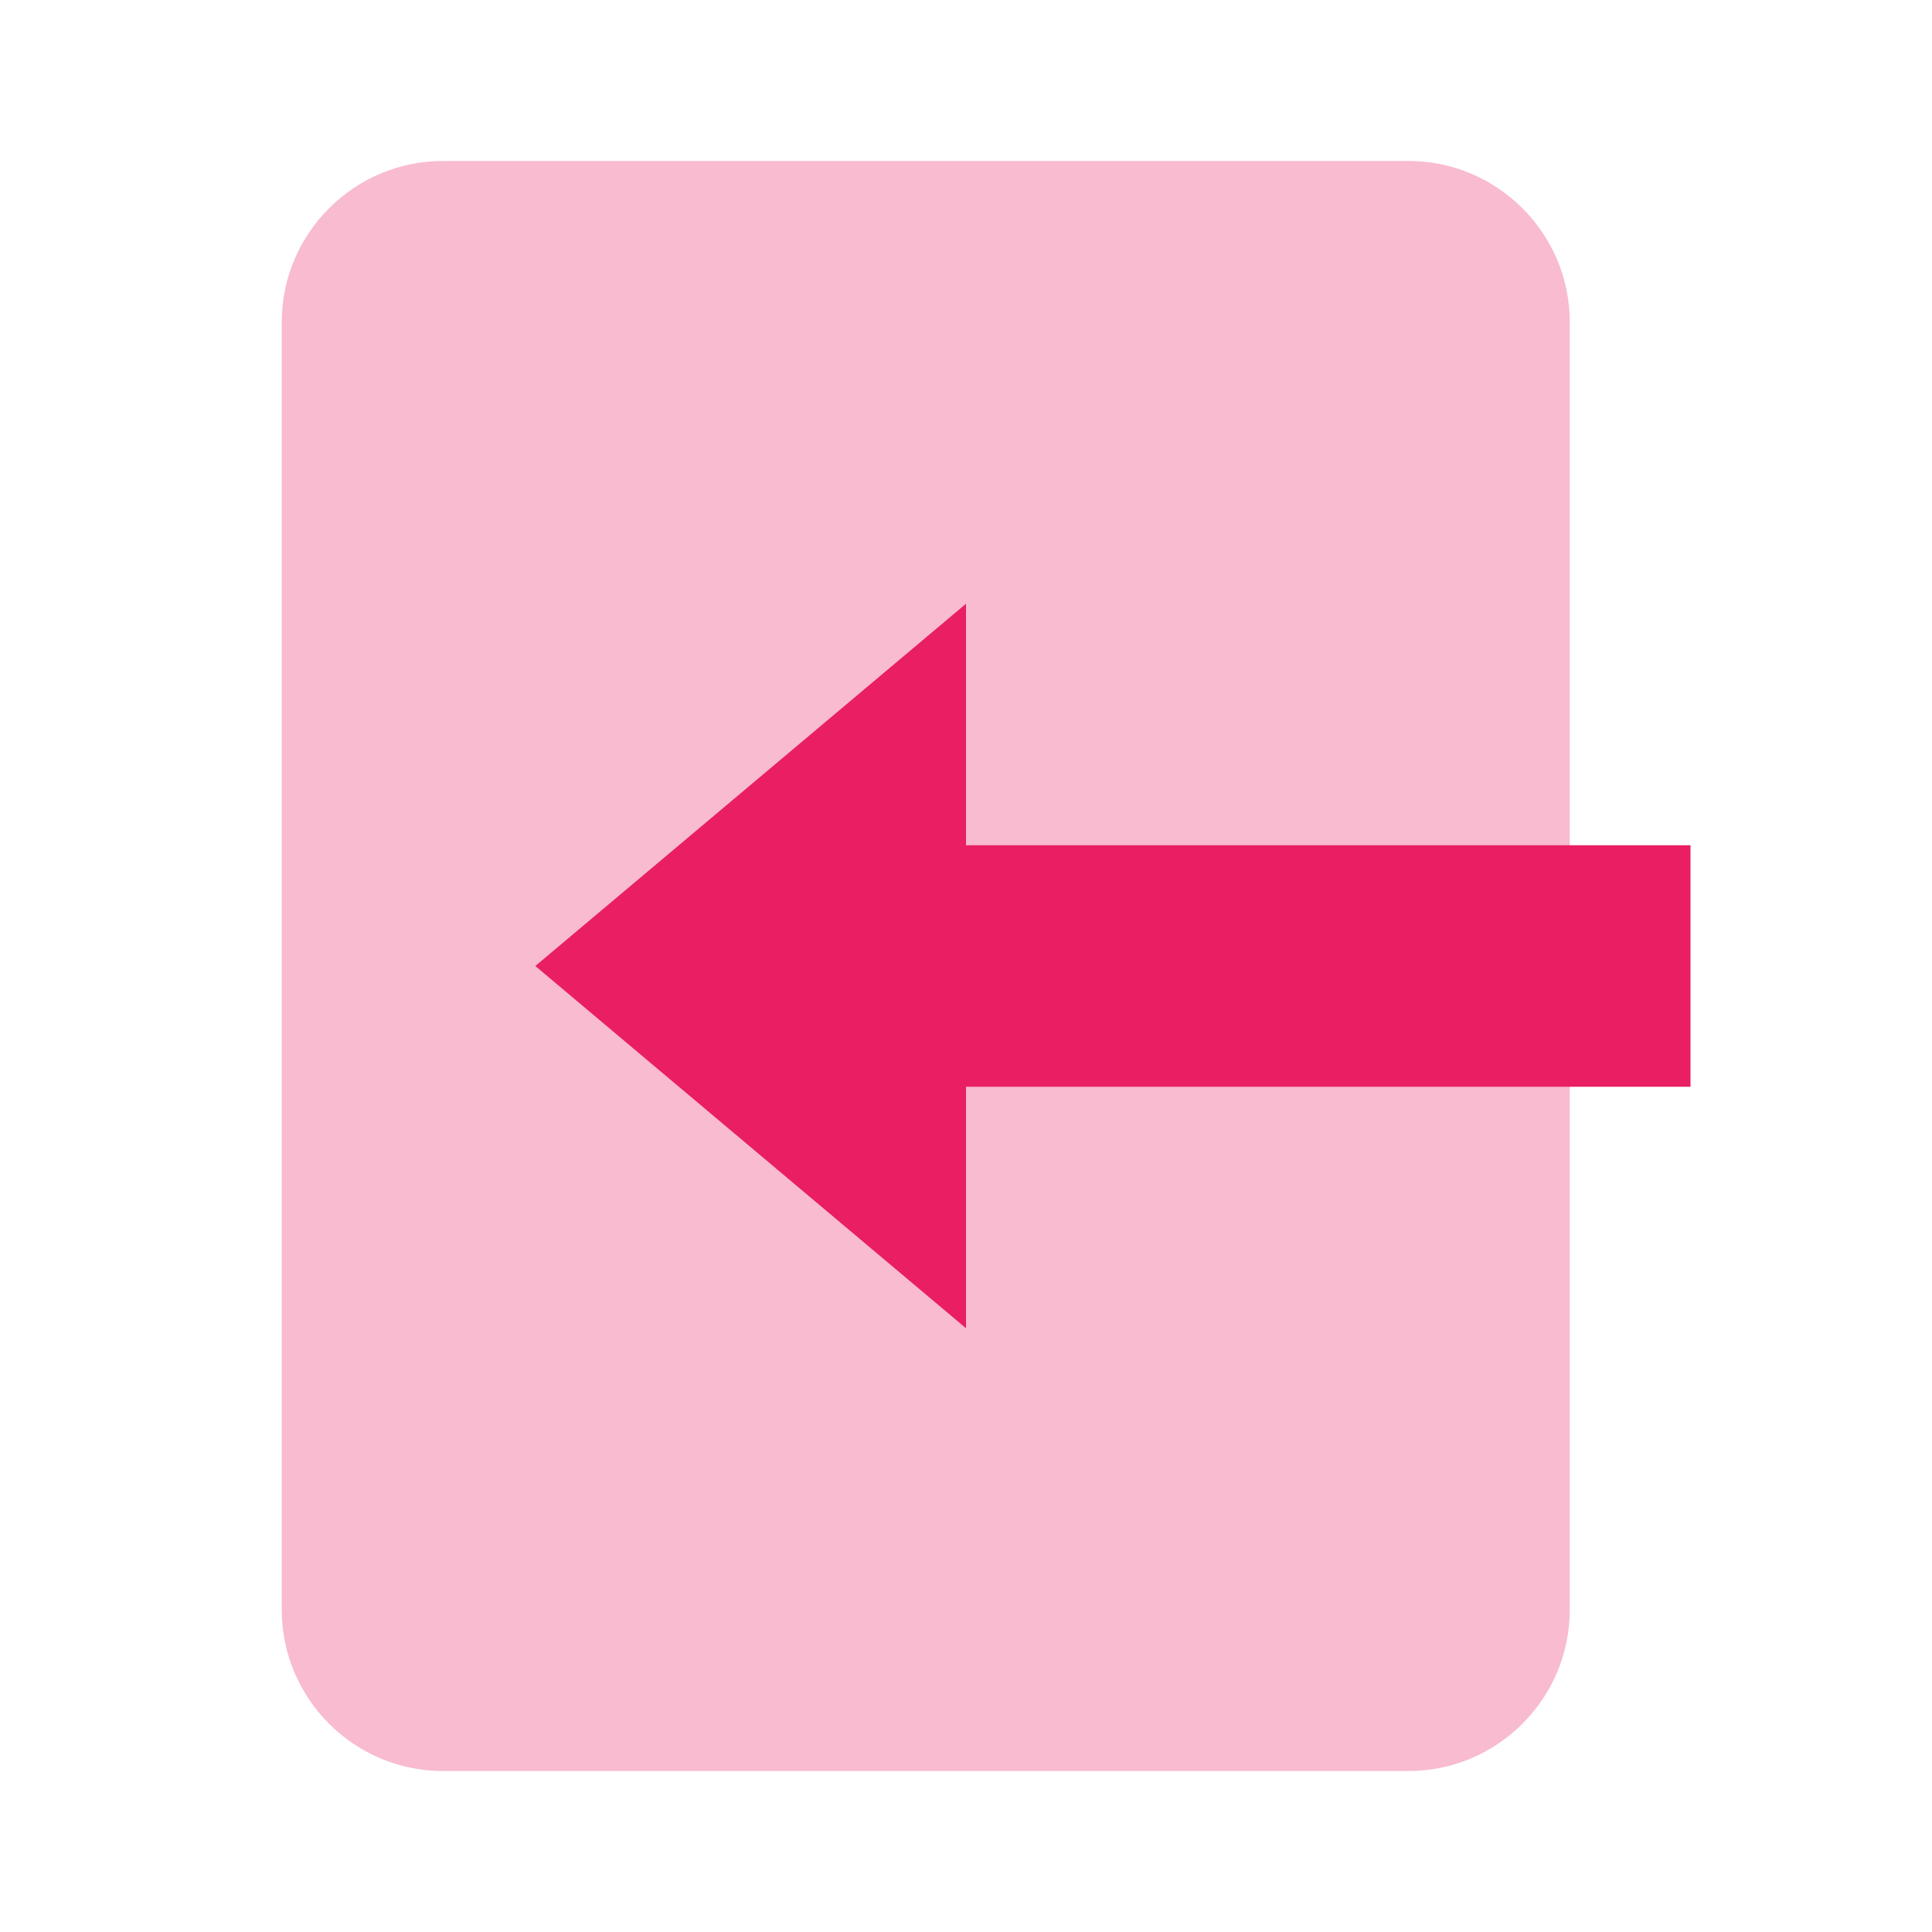
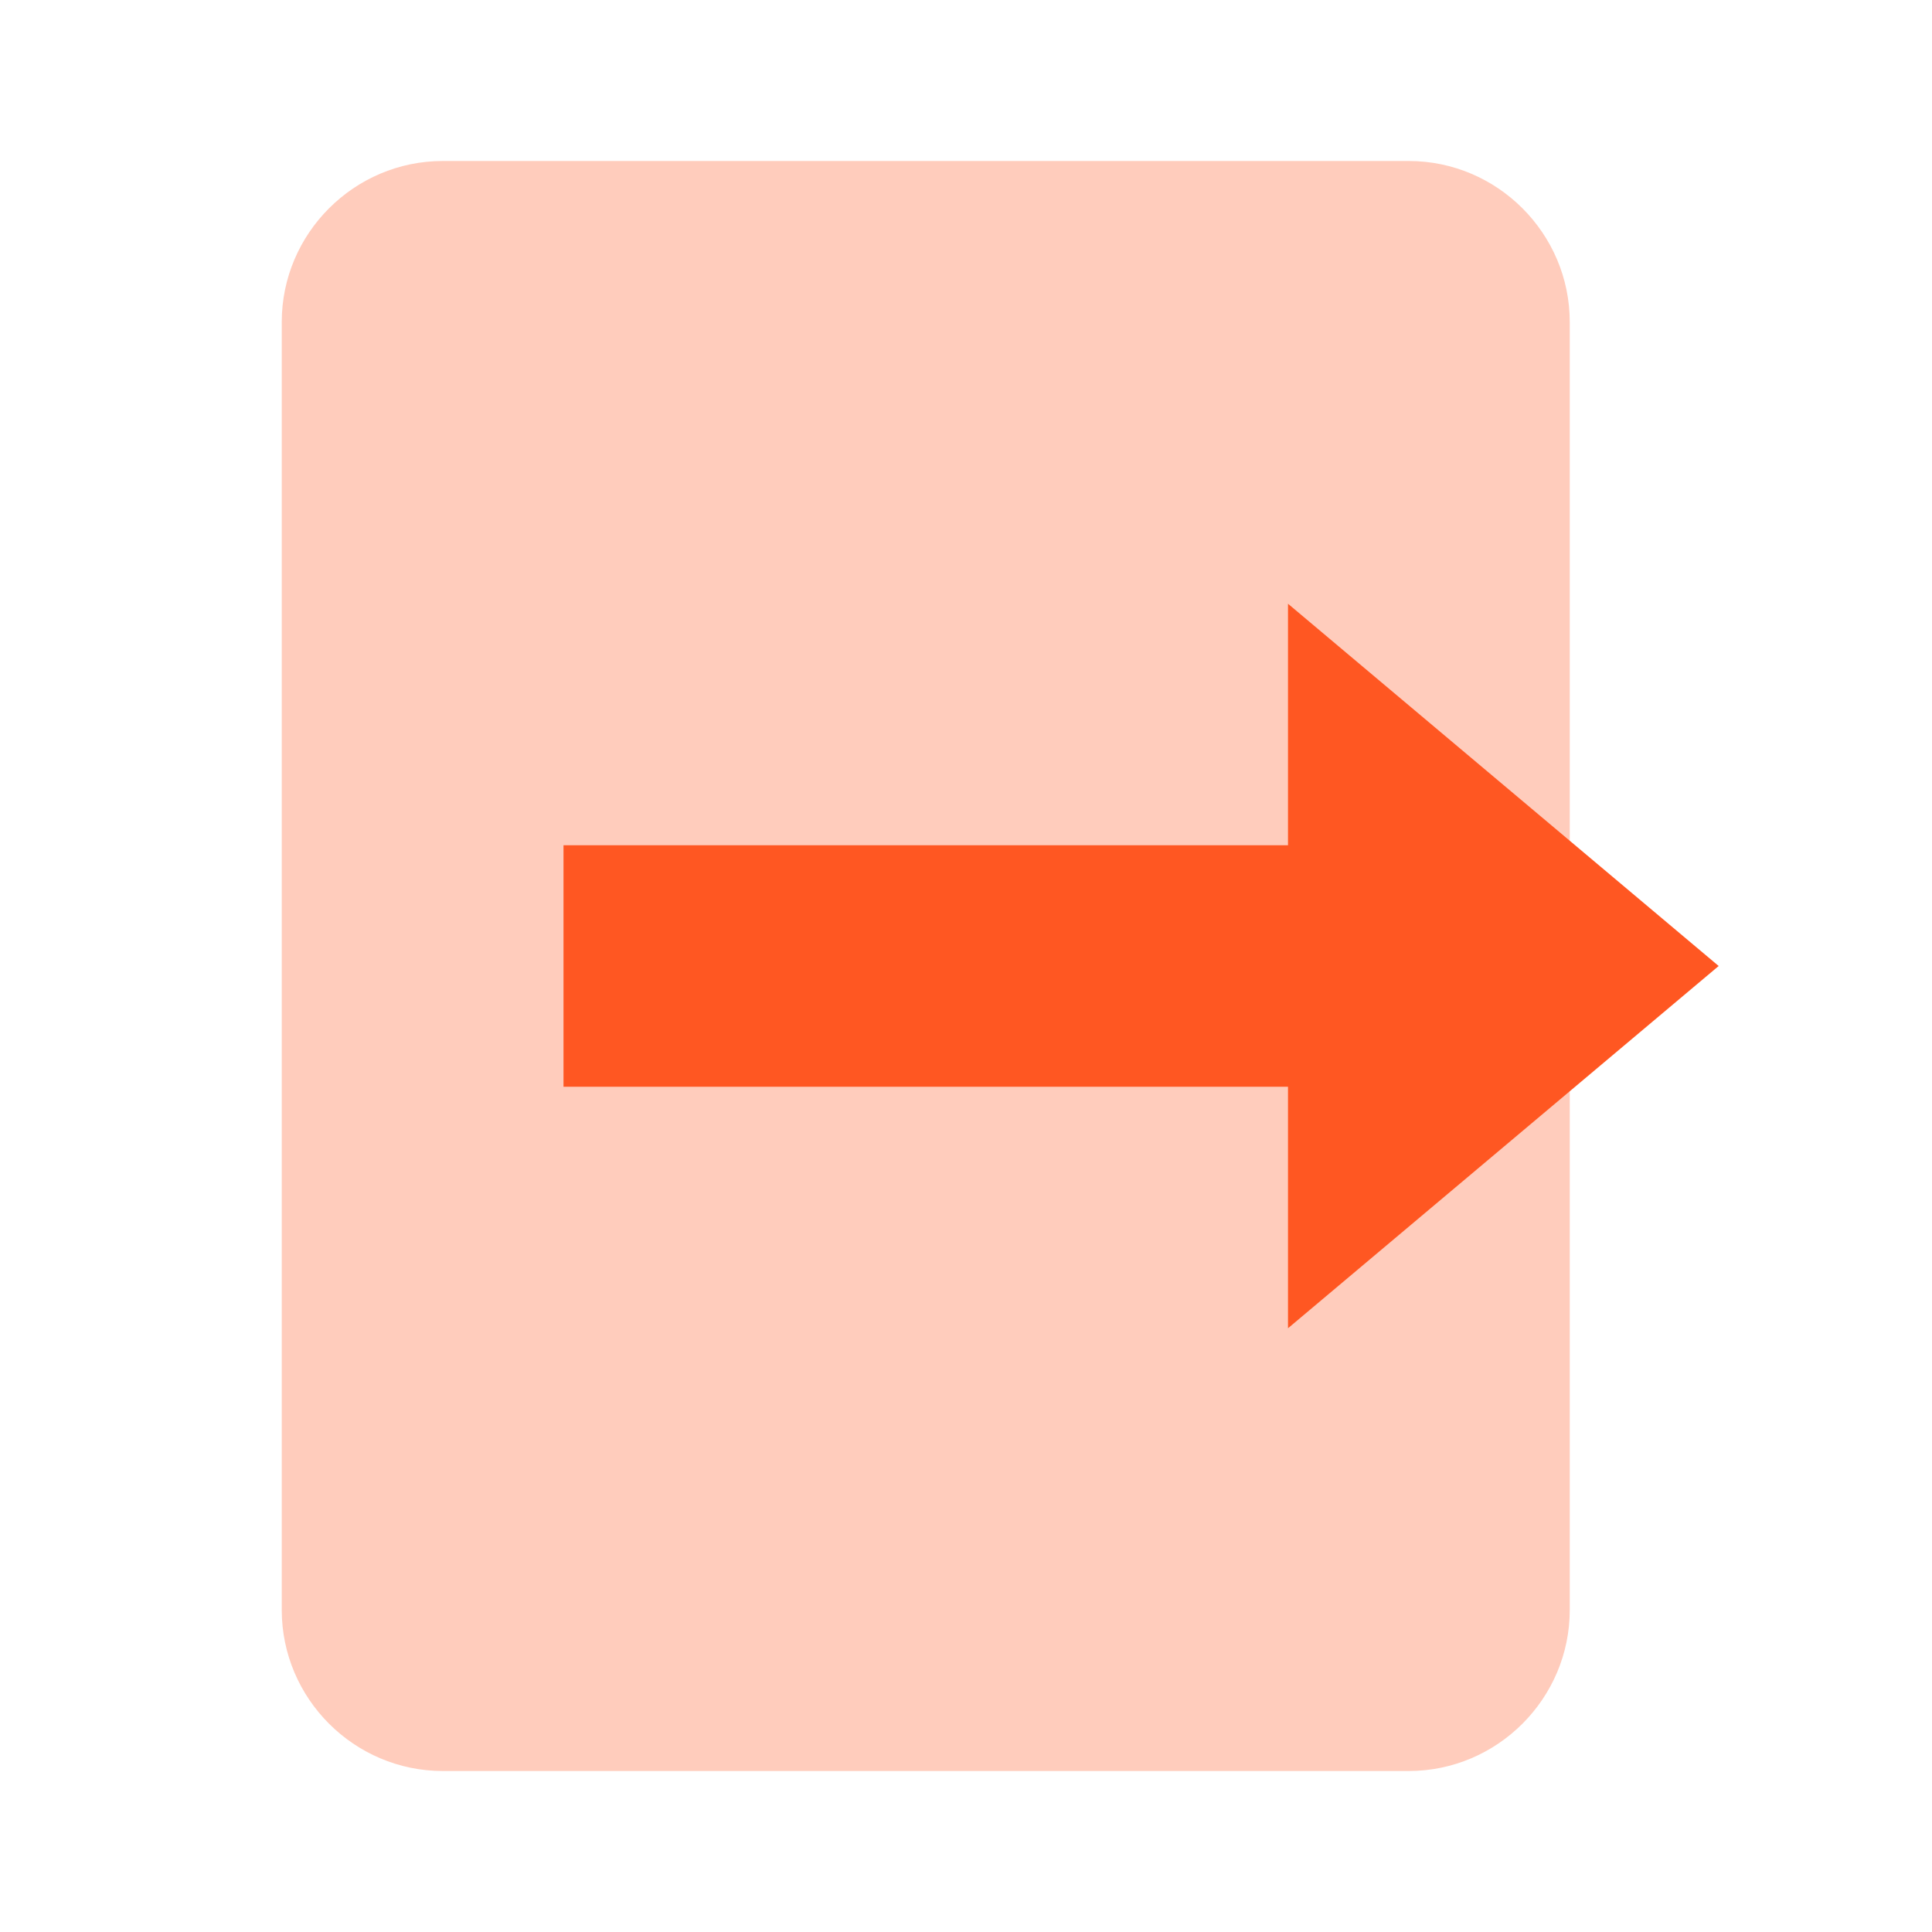
<svg xmlns="http://www.w3.org/2000/svg" stroke="currentColor" fill="currentColor" stroke-width="0" version="1" viewBox="0 0 48 48" enable-background="new 0 0 48 48" height="200px" width="200px">
-   <path fill="#F8BBD0" d="M7,40V8c0-2.2,1.8-4,4-4h24c2.2,0,4,1.8,4,4v32c0,2.2-1.8,4-4,4H11C8.8,44,7,42.2,7,40z" />
-   <g fill="#E91E63">
-     <polygon points="13.3,24 24,15 24,33" />
-     <rect x="19" y="21" width="23" height="6" />
+   <path fill="#FFCCBC" d="M7,40V8c0-2.2,1.8-4,4-4h24c2.2,0,4,1.8,4,4v32c0,2.2-1.8,4-4,4H11C8.8,44,7,42.2,7,40z" />
+   <g fill="#FF5722">
+     <polygon points="42.7,24 32,33 32,15" />
+     <rect x="14" y="21" width="23" height="6" />
  </g>
</svg>
